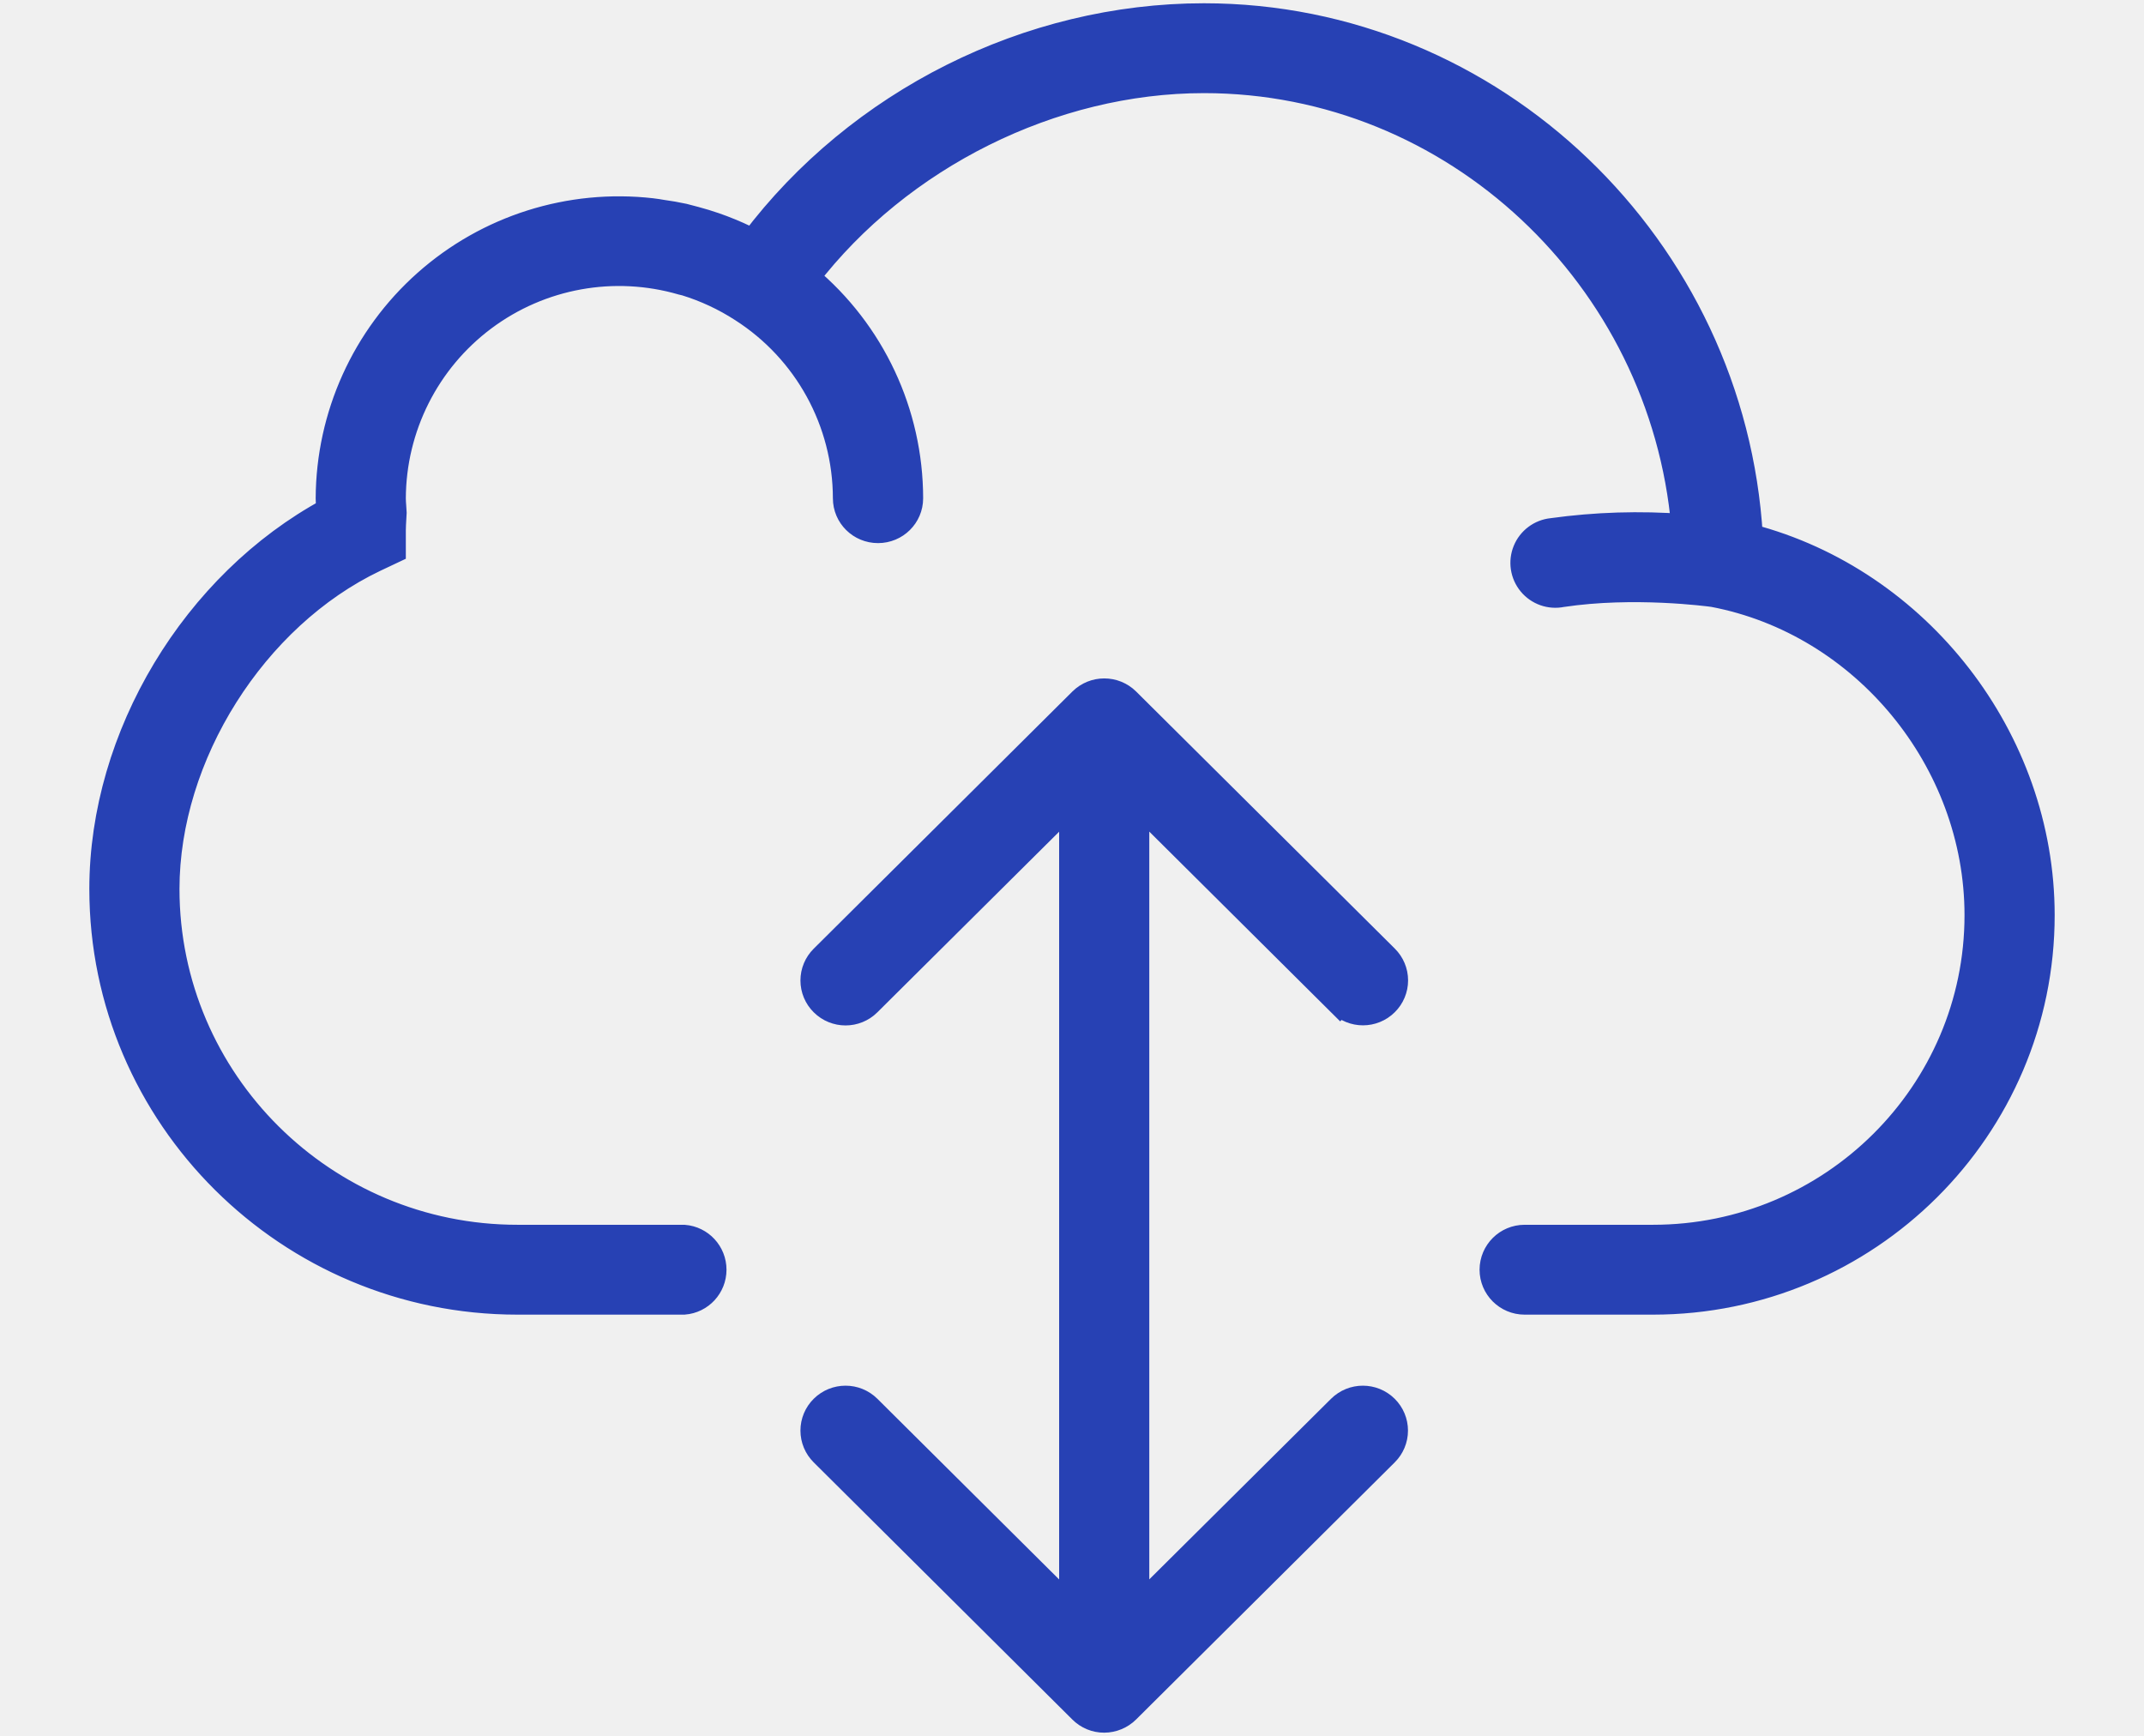
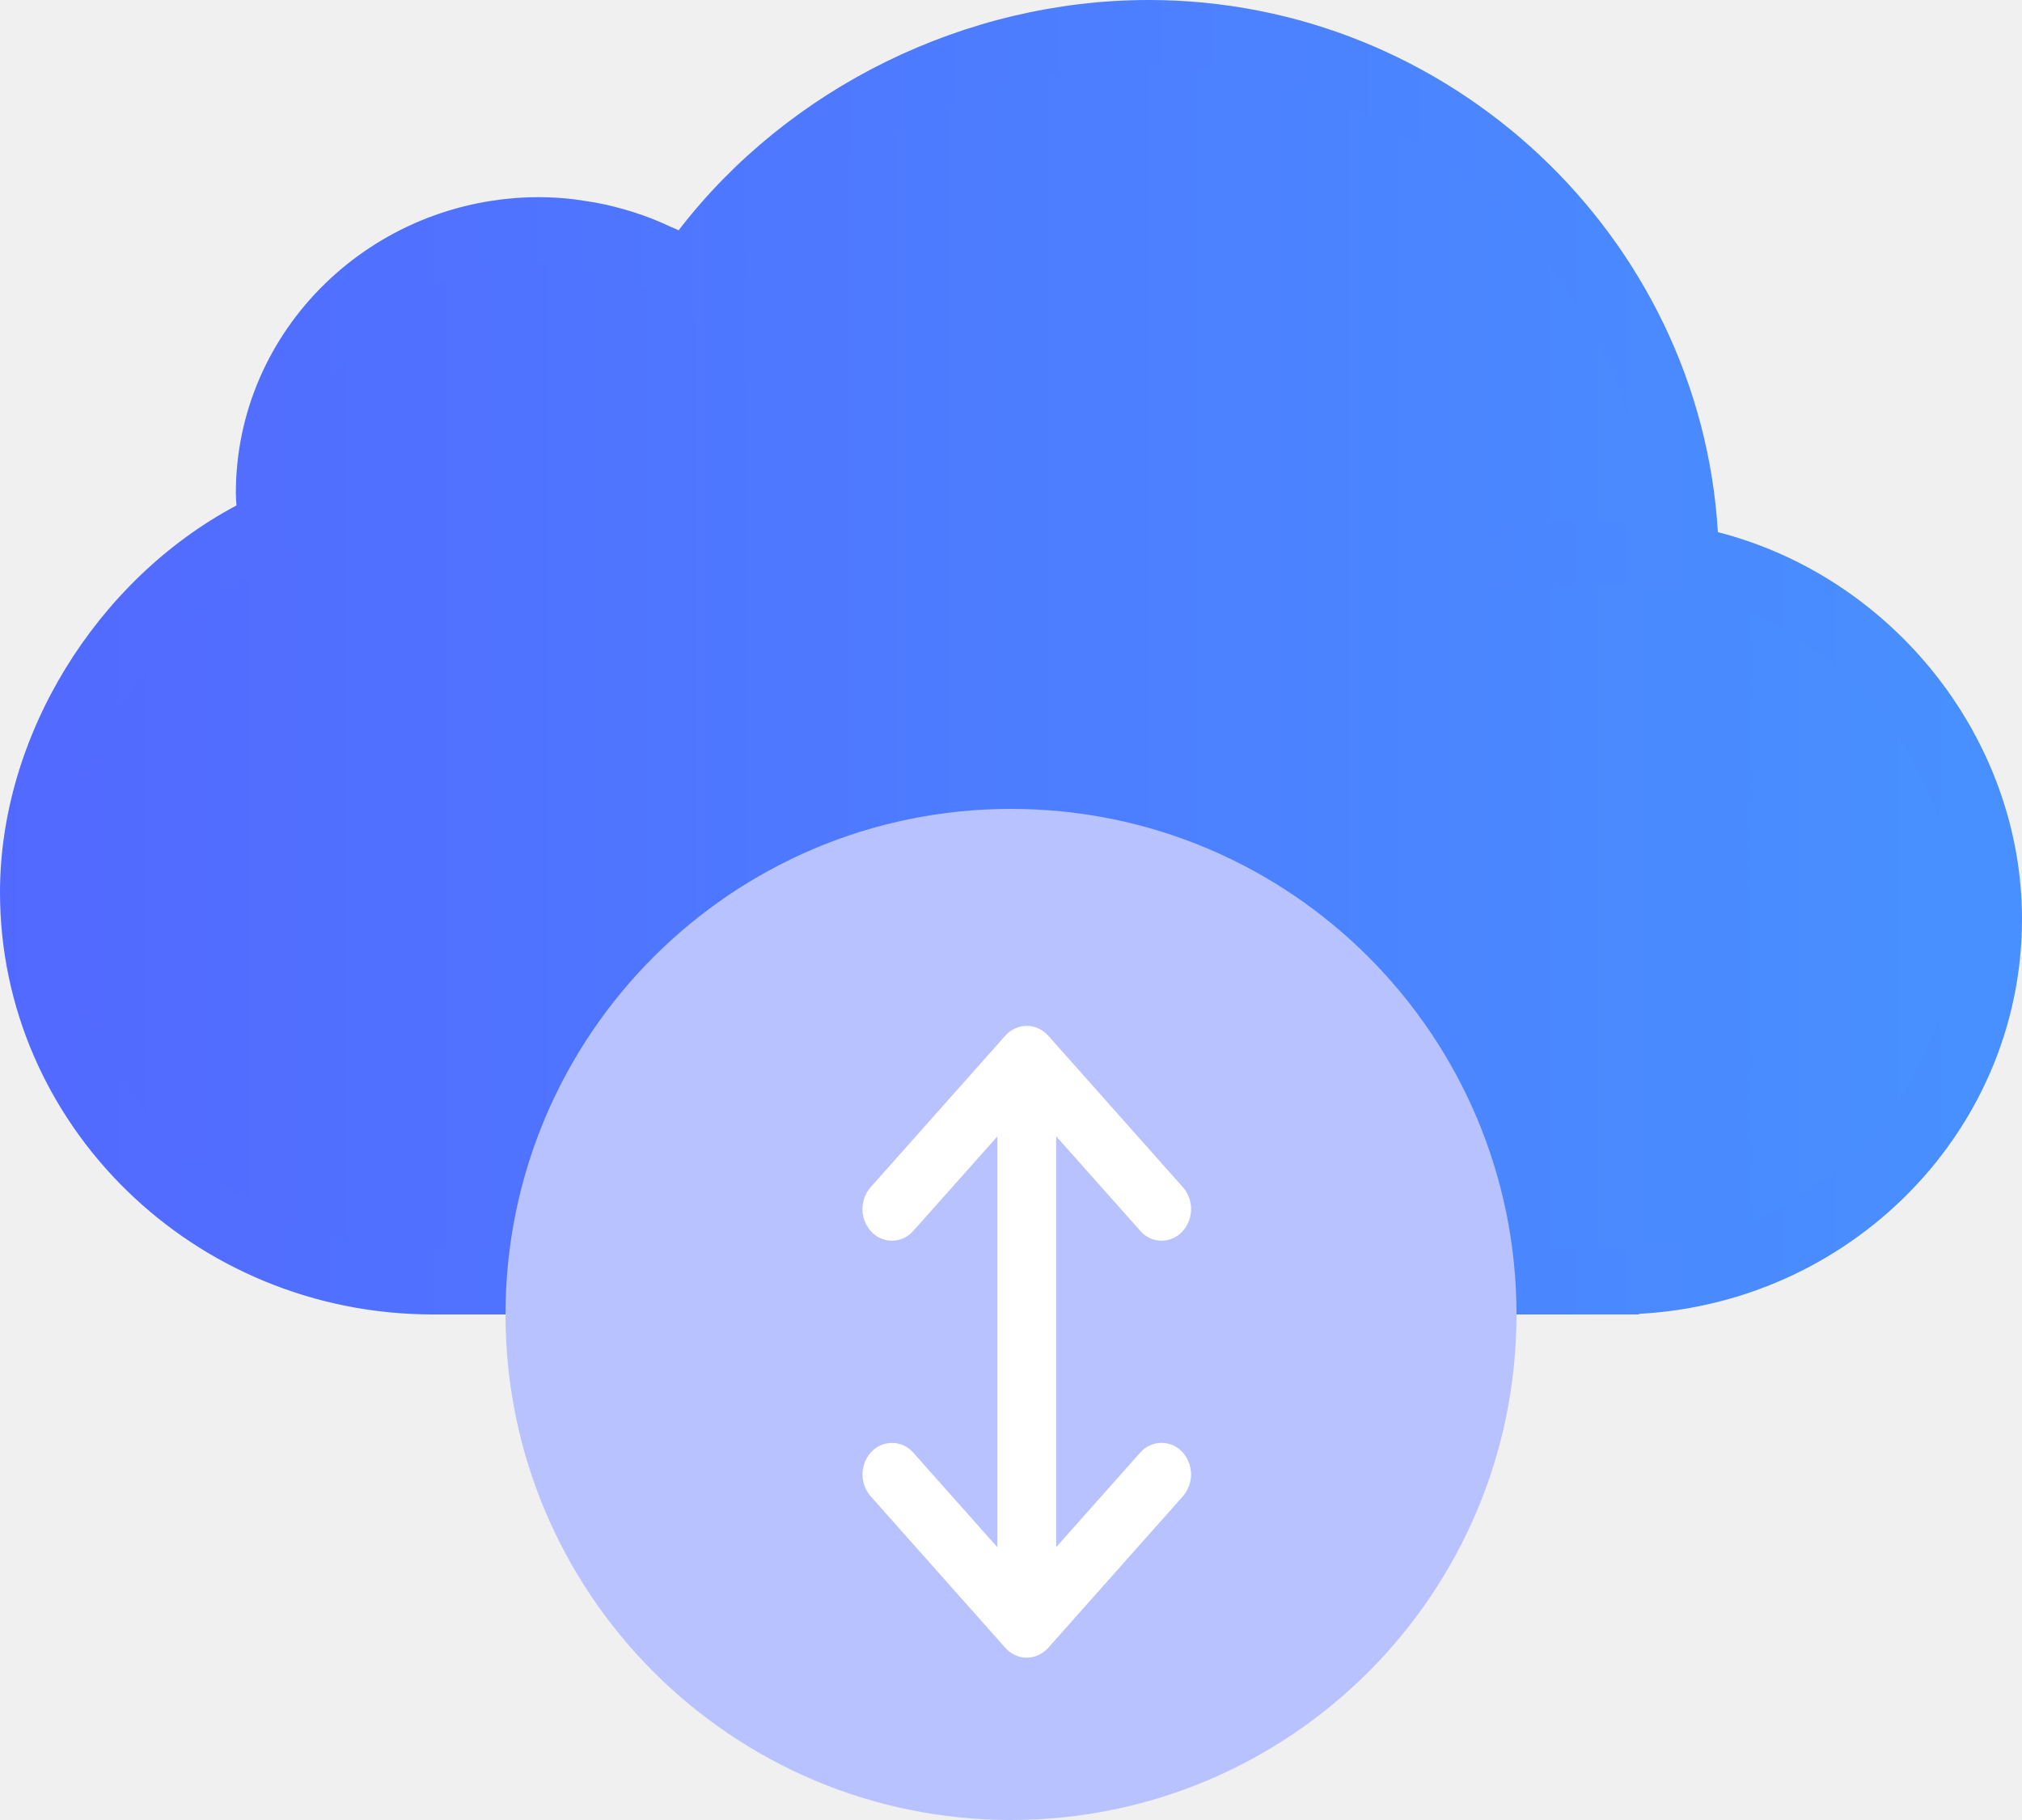
- <svg xmlns="http://www.w3.org/2000/svg" width="21" height="17" viewBox="0 0 21 17">
-   <g fill="#2741B4" fill-rule="evenodd" stroke="#2741B4" stroke-width=".25">
-     <path d="M17.142 5.256C16.975 2.422 14.626.157 11.793.157c-1.72 0-3.384.839-4.416 2.207-.024-.013-.049-.021-.073-.033A2.893 2.893 0 0 0 7 2.206a2.76 2.76 0 0 0-.19-.058l-.114-.03a2.765 2.765 0 0 0-.212-.037c-.033-.005-.066-.012-.1-.015A2.845 2.845 0 0 0 3.217 4.88c0 .04.003.08.006.12C1.905 5.713 1 7.209 1 8.706c0 2.23 1.825 4.044 4.068 4.044H6.7a.316.316 0 0 0 0-.63H5.068c-1.894 0-3.435-1.531-3.435-3.414 0-1.308.857-2.665 2.037-3.228l.18-.085v-.199c0-.038.003-.078.005-.118l.003-.054-.004-.064c-.002-.026-.004-.052-.004-.078a2.213 2.213 0 0 1 2.831-2.116l.034.008a2.218 2.218 0 0 1 .553.258 2.2 2.2 0 0 1 1.015 1.85c0 .174.142.314.317.314.175 0 .317-.14.317-.314a2.82 2.82 0 0 0-1.014-2.163c.908-1.181 2.403-1.93 3.89-1.93 2.453 0 4.49 1.931 4.702 4.372a6.065 6.065 0 0 0-1.293.04.315.315 0 1 0 .095.622c.705-.106 1.44-.007 1.484-.001 1.474.279 2.586 1.629 2.586 3.143 0 1.741-1.425 3.157-3.176 3.157h-1.258a.316.316 0 0 0-.316.315c0 .174.142.315.316.315h1.258c2.1 0 3.809-1.699 3.809-3.787 0-1.728-1.212-3.277-2.858-3.707z" />
-     <path d="M13.126 9.824a.317.317 0 0 0 .448 0 .313.313 0 0 0 0-.445L11.04 6.861a.319.319 0 0 0-.448 0L8.058 9.38a.313.313 0 0 0 0 .445.317.317 0 0 0 .448 0l1.993-1.98v7.924l-1.993-1.981a.318.318 0 0 0-.448 0 .313.313 0 0 0 0 .445l2.533 2.518a.314.314 0 0 0 .225.093.321.321 0 0 0 .224-.093l2.533-2.518a.313.313 0 0 0 0-.445.318.318 0 0 0-.448 0l-1.993 1.98V7.844l1.993 1.981z" />
+ <svg xmlns="http://www.w3.org/2000/svg" width="20" height="18" viewBox="0 0 20 18">
+   <defs>
+     <linearGradient id="a" x1="0%" x2="99.393%" y1="32.569%" y2="32.569%">
+       <stop offset="0%" stop-color="#5269FF" />
+       <stop offset="100%" stop-color="#4890FF" />
+     </linearGradient>
+     <linearGradient id="b" x1="0%" x2="99.393%" y1="32.569%" y2="32.569%">
+       <stop offset="0%" stop-color="#5269FF" />
+       <stop offset="100%" stop-color="#4890FF" />
+     </linearGradient>
+   </defs>
+   <g fill="none" fill-rule="evenodd">
+     <path fill="url(#a)" d="M5.153 13H16.2c2.05-.73 3.201-1.914 3.452-3.555.252-1.641-.817-3.128-3.206-4.461-.152-.828-.32-1.43-.502-1.803C14.815.87 13.013.28 11.656.573c-.748.16-1.601-.279-2.377 0-.65.233-1.468.963-2.452 2.19l-2.047-.36c-1.02.363-1.651.712-1.897 1.047-.245.336-.332.847-.26 1.534-.819.69-1.353 1.204-1.603 1.543-.25.34-.534.83-.852 1.473a214.052 214.052 0 0 0 .852 3.352c.35.449.812.776 1.385.983.573.207 1.489.428 2.748.665z" />
+     <path fill="url(#b)" d="M16.992 5.263C16.816 2.338 14.343 0 11.362 0c-1.81 0-3.563.865-4.65 2.278-.024-.013-.051-.022-.076-.034a3.076 3.076 0 0 0-.2-.086 2.948 2.948 0 0 0-.32-.103c-.039-.01-.078-.021-.119-.03a2.963 2.963 0 0 0-.223-.04l-.105-.015a3.011 3.011 0 0 0-.336-.02c-1.654 0-3 1.312-3 2.925 0 .042.003.083.006.124C.952 5.736 0 7.279 0 8.825 0 11.127 1.92 13 4.282 13H6a.33.33 0 0 0 .333-.325A.33.33 0 0 0 6 12.35H4.282c-1.994 0-3.615-1.581-3.615-3.525 0-1.35.901-2.751 2.144-3.332L3 5.405V5.2c0-.04.003-.08.005-.122l.003-.056-.004-.066A1.096 1.096 0 0 1 3 4.875C3 3.621 4.047 2.6 5.333 2.6a2.39 2.39 0 0 1 .384.033c.089.015.177.034.263.058l.035.008c.095.029.188.065.279.105l.069.032a2.261 2.261 0 0 1 1.304 2.039c0 .18.149.325.333.325a.33.33 0 0 0 .333-.325 2.89 2.89 0 0 0-1.066-2.233C8.222 1.423 9.796.65 11.36.65c2.582 0 4.726 1.994 4.95 4.513a6.509 6.509 0 0 0-1.361.04.326.326 0 0 0-.28.371.33.33 0 0 0 .38.272c.741-.109 1.514-.006 1.561 0 1.552.287 2.722 1.681 2.722 3.245 0 1.797-1.5 3.259-3.342 3.259h-1.324a.33.33 0 0 0-.334.325c0 .18.15.325.334.325h1.324C18.2 13 20 11.246 20 9.09c0-1.783-1.276-3.383-3.008-3.827z" />
+     <g fill-rule="nonzero" transform="translate(5 8)">
+       <circle cx="5" cy="5" r="5" fill="#B8C2FF" />
+       <path fill="#FFF" stroke="#FFF" stroke-width=".25" d="M6.371 4.09a.157.157 0 0 0 .118.056.157.157 0 0 0 .118-.055.204.204 0 0 0 0-.266l-1.333-1.5a.165.165 0 0 0-.055-.04.15.15 0 0 0-.127 0 .167.167 0 0 0-.054.04l-1.333 1.5a.204.204 0 0 0 0 .266.157.157 0 0 0 .118.055.157.157 0 0 0 .117-.055l1.05-1.18v4.72L3.94 6.45a.154.154 0 0 0-.235 0 .204.204 0 0 0 0 .265l1.333 1.5a.165.165 0 0 0 .054.04c.02.01.042.015.064.015a.152.152 0 0 0 .063-.015.167.167 0 0 0 .055-.04l1.333-1.5a.204.204 0 0 0 0-.265.154.154 0 0 0-.236 0L5.322 7.63V2.91l1.05 1.18z" />
+     </g>
+     <path d="M0-1h20v20H0z" />
  </g>
</svg>
